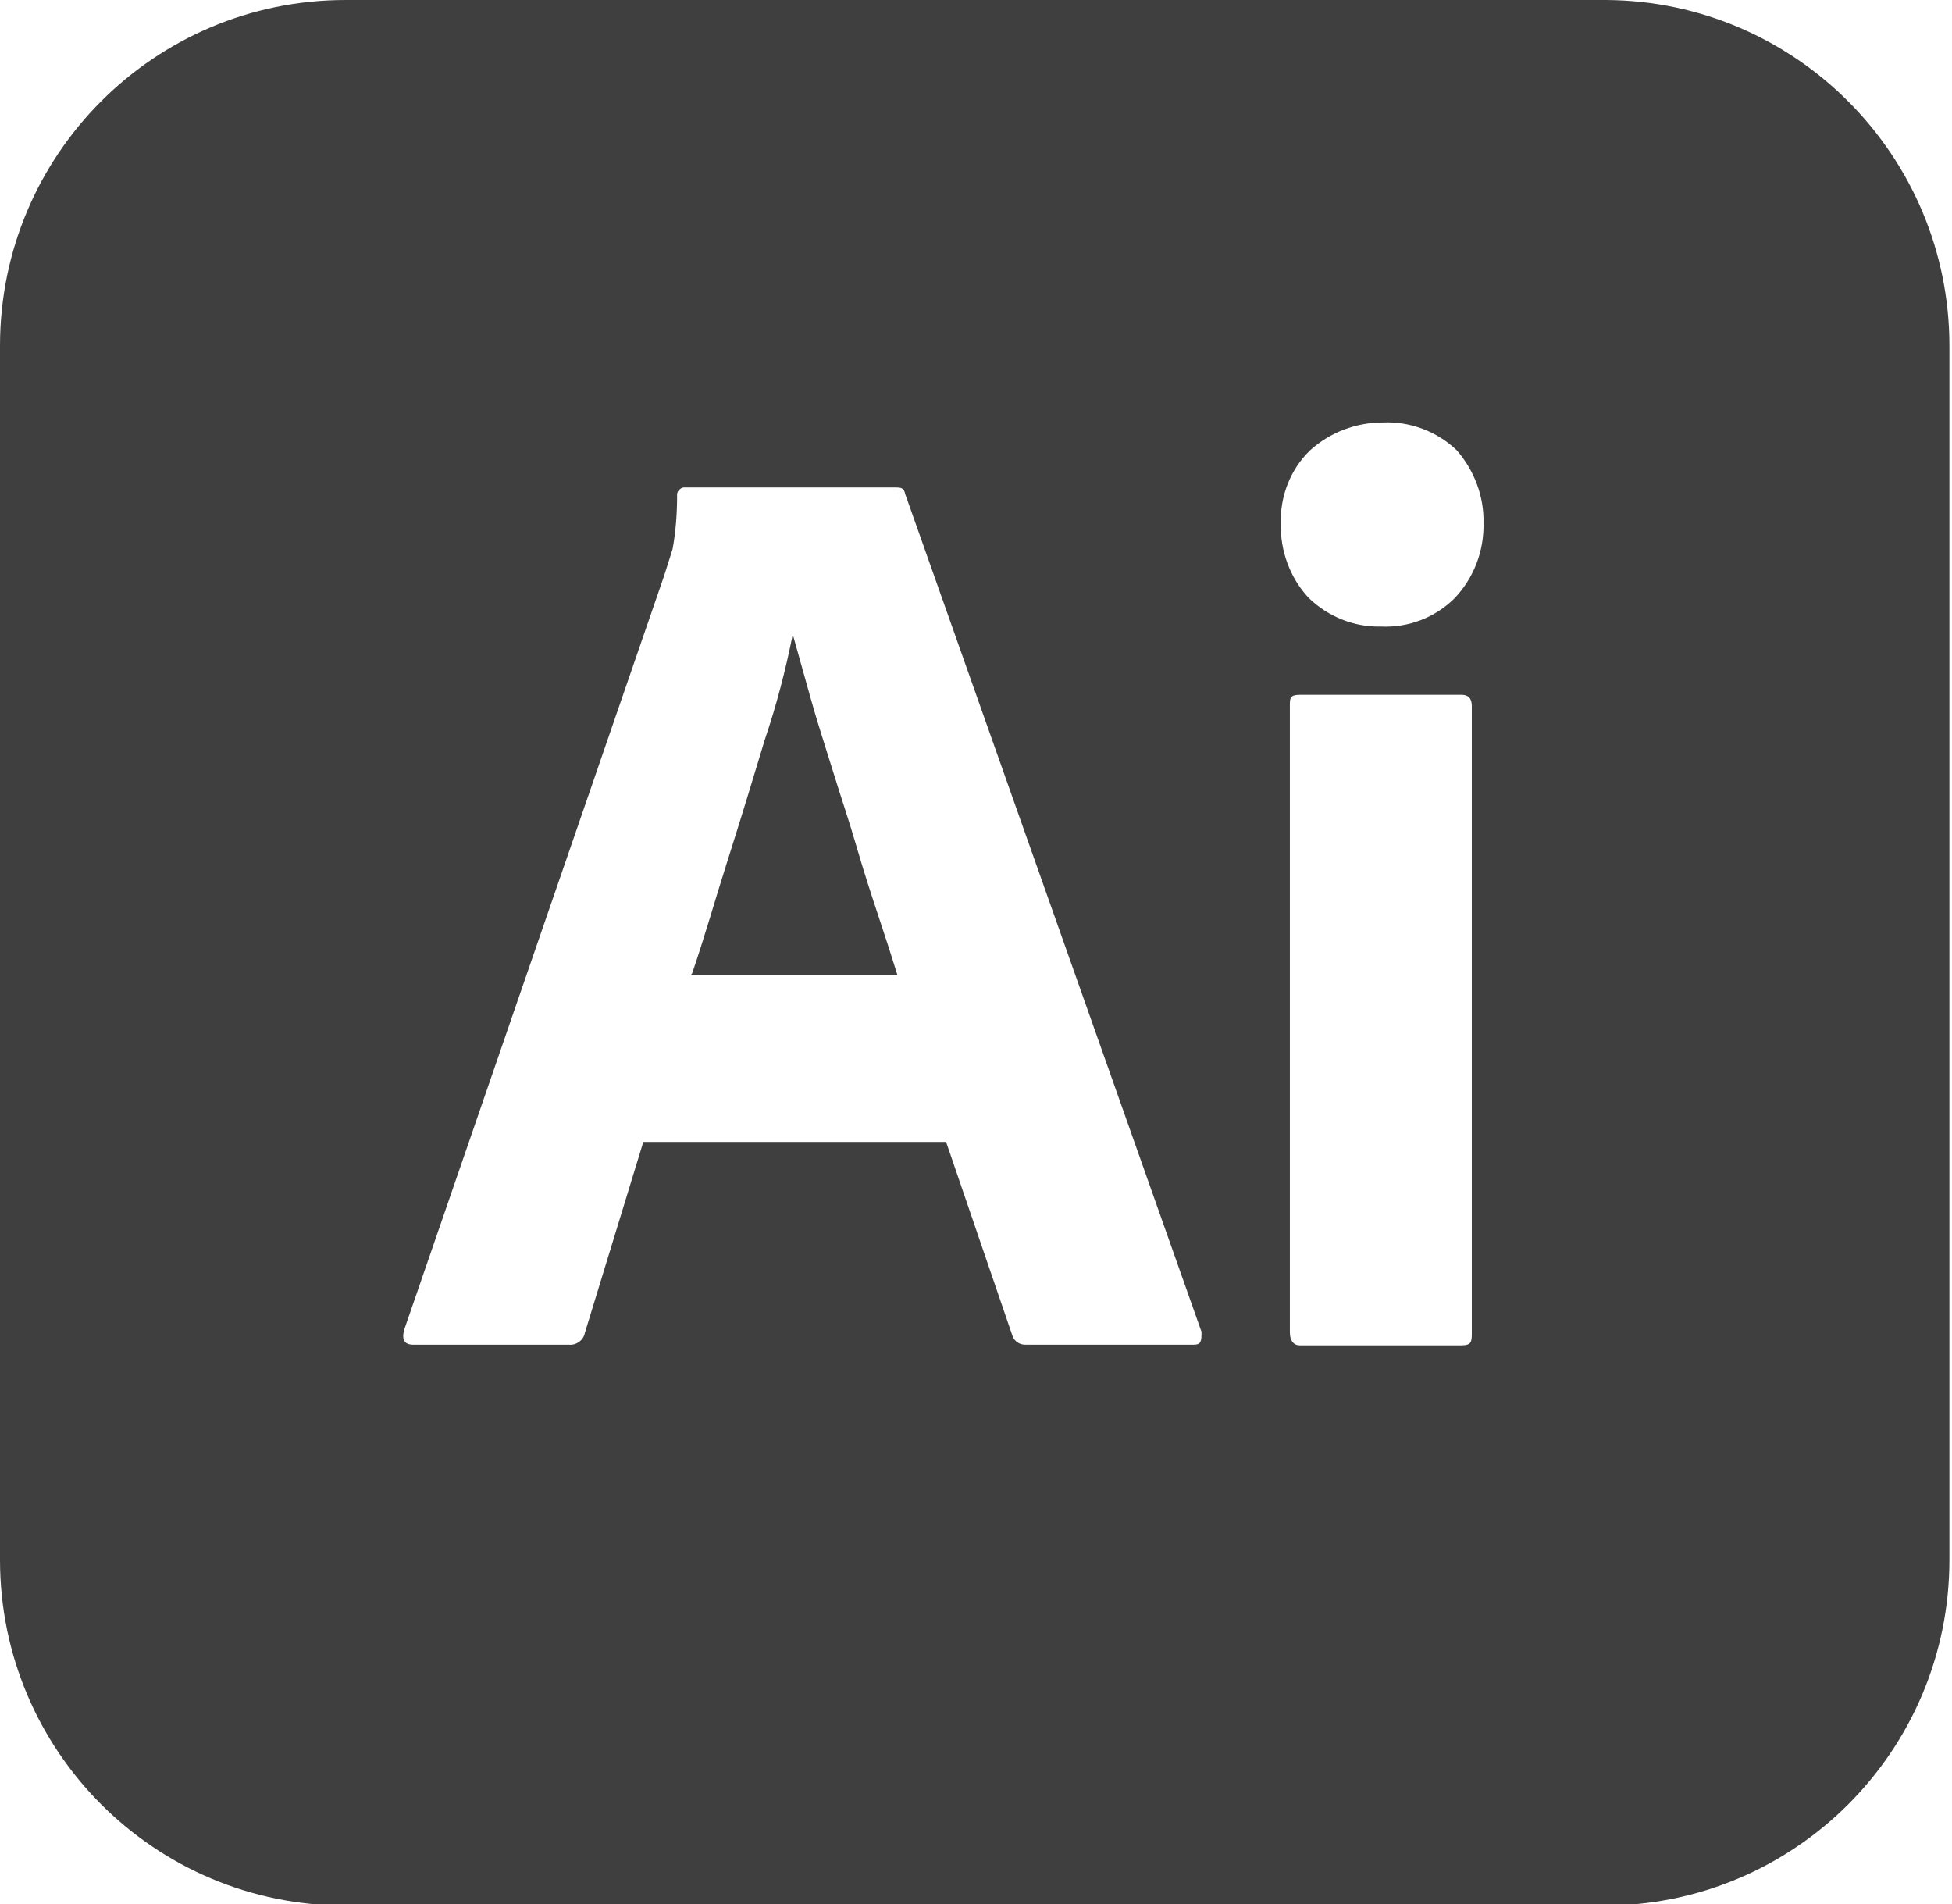
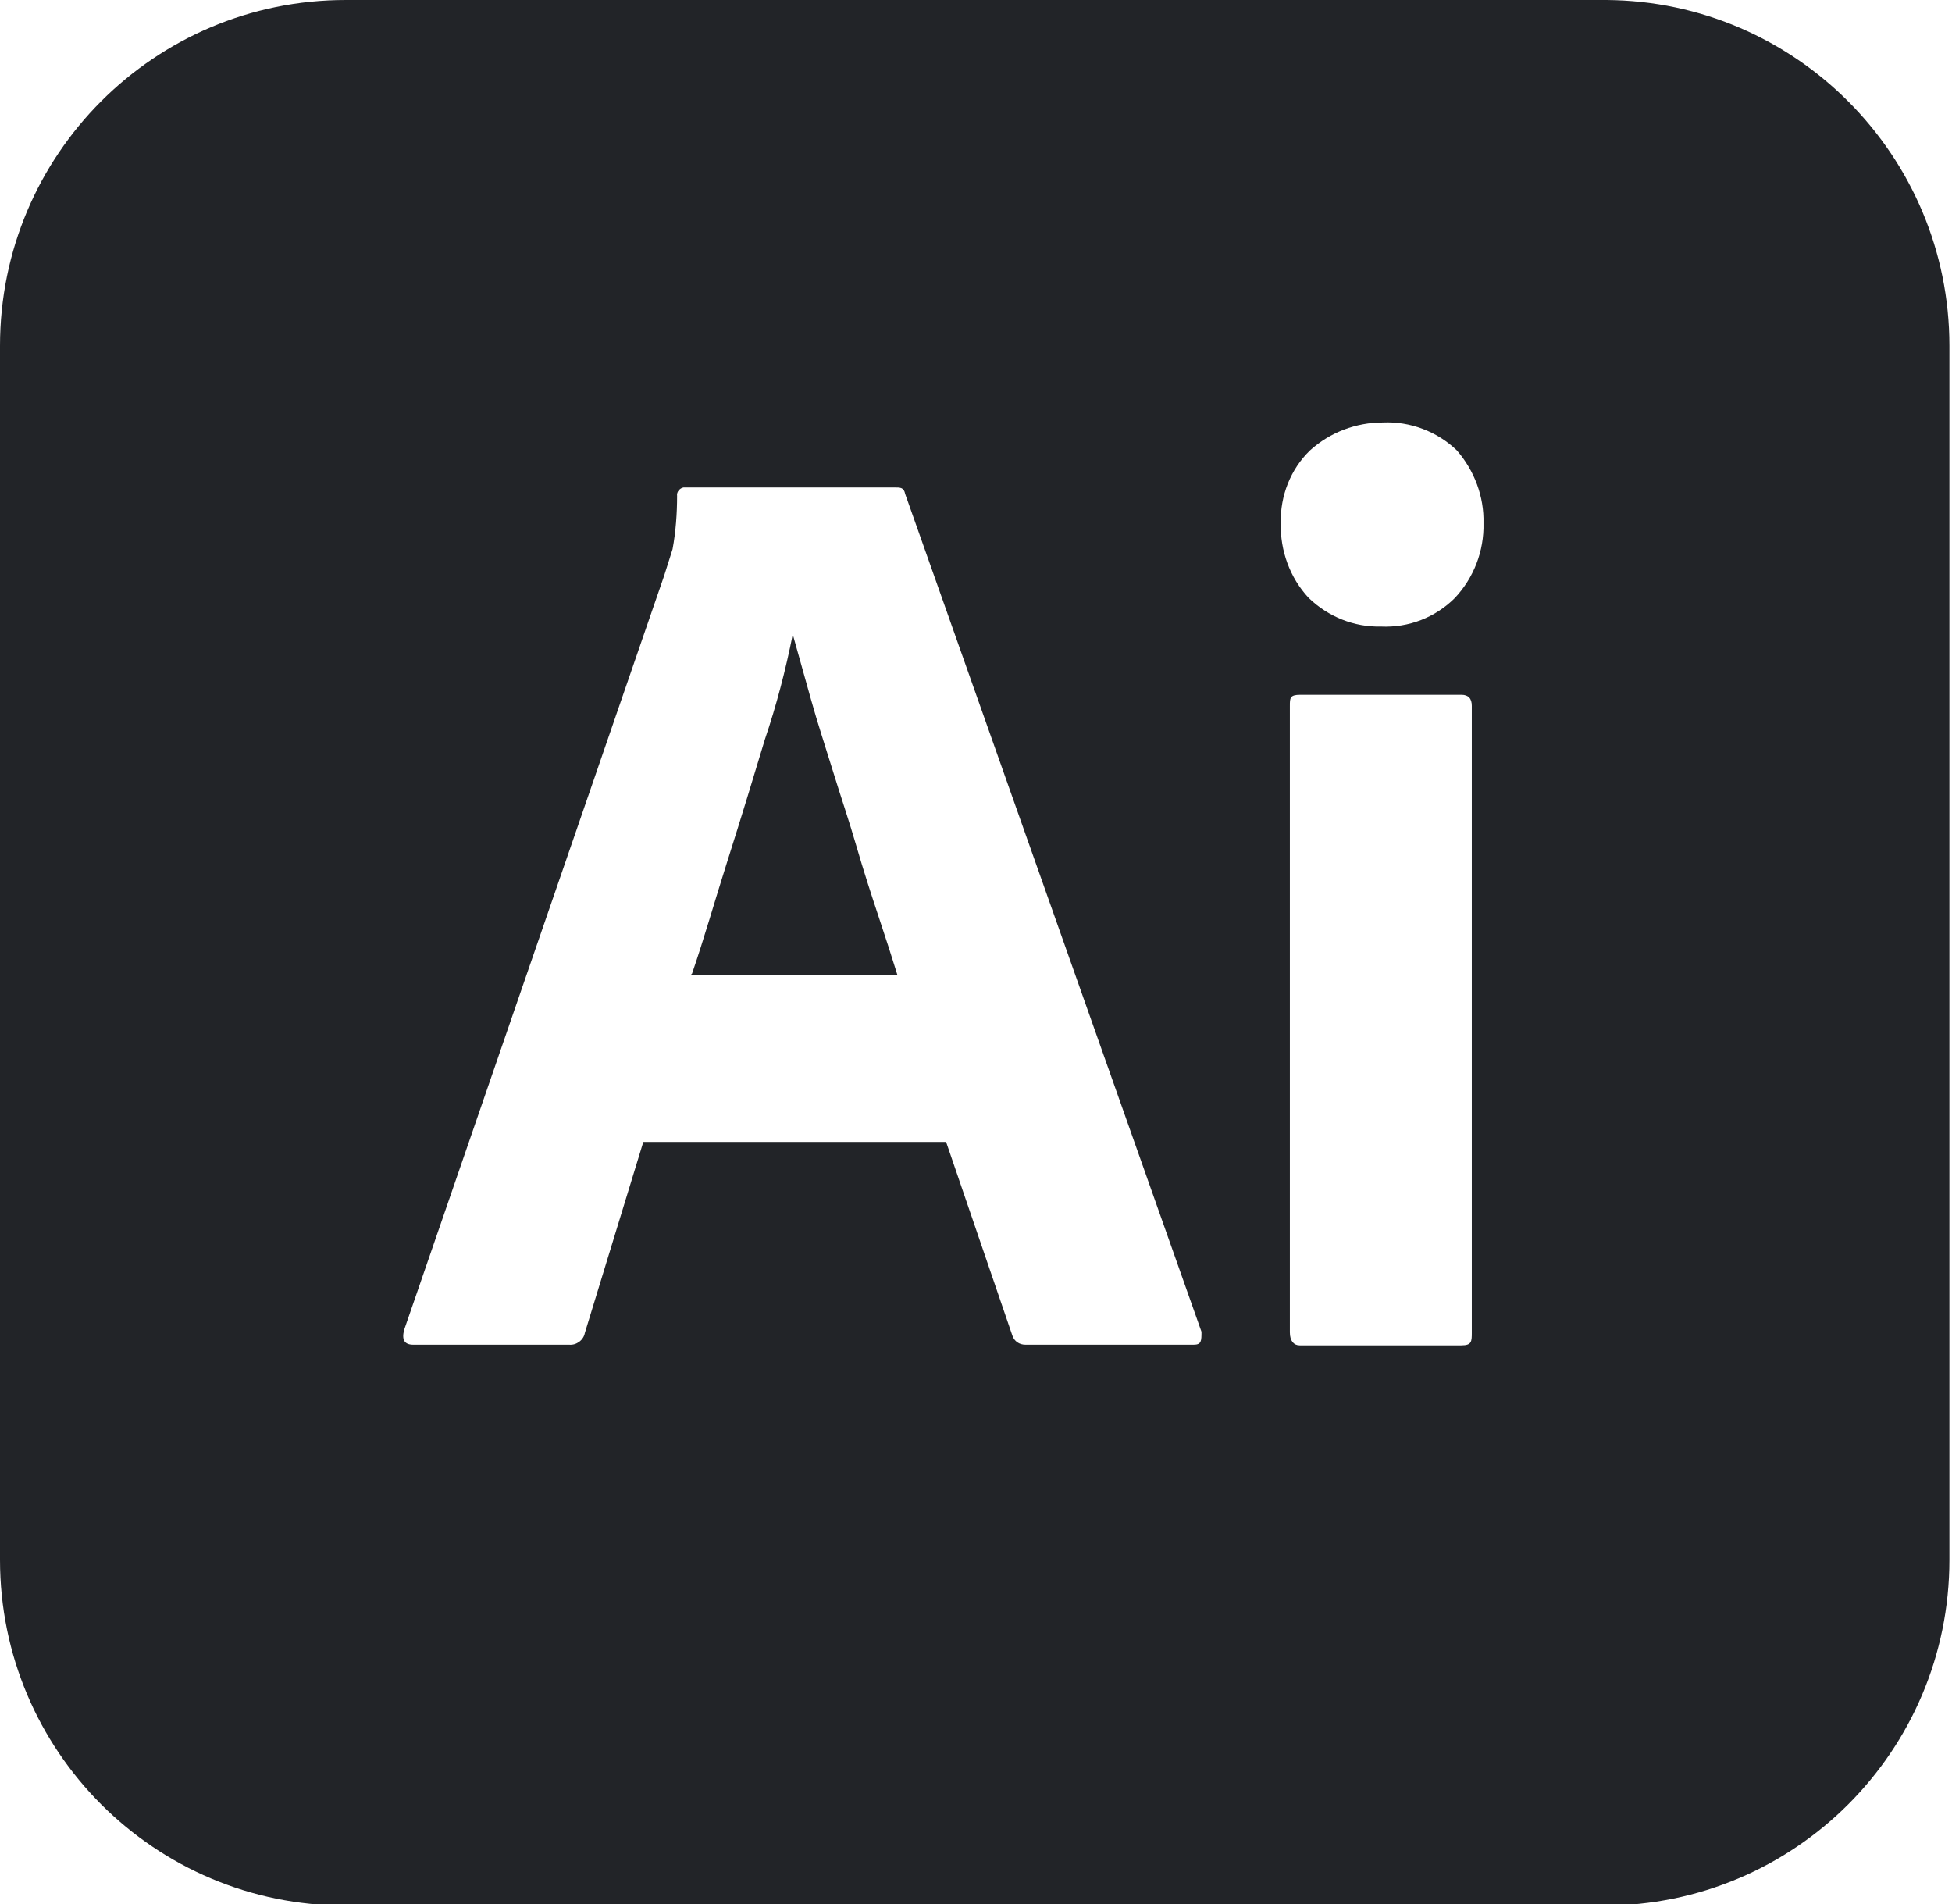
- <svg xmlns="http://www.w3.org/2000/svg" version="1.1" id="Layer_1" x="0px" y="0px" viewBox="0 0 30.04 29.29" enable-background="new 0 0 30.04 29.29" xml:space="preserve">
+ <svg xmlns="http://www.w3.org/2000/svg" version="1.1" id="Layer_1" x="0px" y="0px" viewBox="0 0 30.04 29.29" enableBackground="new 0 0 30.04 29.29" xml:space="preserve">
  <g>
-     <path fill="#3F3F3F" d="M13.18,13.02c-0.11-0.38-0.24-0.76-0.36-1.15c-0.12-0.39-0.24-0.75-0.34-1.11c-0.1-0.36-0.19-0.68-0.28-1   c-0.11,0.55-0.25,1.09-0.43,1.62c-0.18,0.6-0.37,1.22-0.57,1.85s-0.37,1.23-0.55,1.75L10.63,15h3.18c-0.08-0.26-0.18-0.57-0.29-0.9   C13.41,13.77,13.29,13.4,13.18,13.02z" />
-     <path fill="#3F3F3F" d="M24.72,0H5.32C2.38,0,0,2.38,0,5.32V24c0,2.94,2.38,5.32,5.32,5.32h19.36c2.94,0,5.32-2.38,5.32-5.32V5.32   C30,2.4,27.64,0.02,24.72,0z M18.37,20.69h-2.59c-0.09,0-0.17-0.05-0.2-0.14l-1.02-2.98H9.9L9,20.51   c-0.02,0.11-0.13,0.19-0.24,0.18h-2.4c-0.14,0-0.18-0.08-0.14-0.23l4-11.6l0.13-0.41c0.05-0.27,0.07-0.55,0.07-0.82   c-0.01-0.06,0.04-0.12,0.1-0.13h3.24c0.1,0,0.15,0,0.17,0.1l4.56,12.89C18.49,20.63,18.49,20.69,18.37,20.69z M22.65,20.5   c0,0.14,0,0.2-0.16,0.2H20c-0.09,0-0.15-0.07-0.15-0.2v-9.64c0-0.12,0-0.17,0.16-0.17h2.48c0.11,0,0.16,0.06,0.16,0.17V20.5z    M22.39,9.2c-0.3,0.3-0.71,0.46-1.14,0.44c-0.41,0.01-0.81-0.15-1.11-0.44c-0.29-0.31-0.44-0.73-0.43-1.15   c-0.01-0.42,0.15-0.83,0.45-1.12c0.31-0.28,0.71-0.43,1.12-0.43c0.42-0.02,0.84,0.14,1.14,0.43c0.27,0.31,0.42,0.71,0.41,1.12   C22.84,8.48,22.68,8.89,22.39,9.2z" />
+     <path fill="#222428" d="M13.18,13.02c-0.11-0.38-0.24-0.76-0.36-1.15c-0.12-0.39-0.24-0.75-0.34-1.11c-0.1-0.36-0.19-0.68-0.28-1   c-0.11,0.55-0.25,1.09-0.43,1.62c-0.18,0.6-0.37,1.22-0.57,1.85s-0.37,1.23-0.55,1.75L10.63,15h3.18c-0.08-0.26-0.18-0.57-0.29-0.9   C13.41,13.77,13.29,13.4,13.18,13.02z" />
+     <path fill="#222428" d="M24.72,0H5.32C2.38,0,0,2.38,0,5.32V24c0,2.94,2.38,5.32,5.32,5.32h19.36c2.94,0,5.32-2.38,5.32-5.32V5.32   C30,2.4,27.64,0.02,24.72,0z M18.37,20.69h-2.59c-0.09,0-0.17-0.05-0.2-0.14l-1.02-2.98H9.9L9,20.51   c-0.02,0.11-0.13,0.19-0.24,0.18h-2.4c-0.14,0-0.18-0.08-0.14-0.23l4-11.6l0.13-0.41c0.05-0.27,0.07-0.55,0.07-0.82   c-0.01-0.06,0.04-0.12,0.1-0.13h3.24c0.1,0,0.15,0,0.17,0.1l4.56,12.89C18.49,20.63,18.49,20.69,18.37,20.69z M22.65,20.5   c0,0.14,0,0.2-0.16,0.2H20c-0.09,0-0.15-0.07-0.15-0.2v-9.64c0-0.12,0-0.17,0.16-0.17h2.48c0.11,0,0.16,0.06,0.16,0.17V20.5z    M22.39,9.2c-0.3,0.3-0.71,0.46-1.14,0.44c-0.41,0.01-0.81-0.15-1.11-0.44c-0.29-0.31-0.44-0.73-0.43-1.15   c-0.01-0.42,0.15-0.83,0.45-1.12c0.31-0.28,0.71-0.43,1.12-0.43c0.42-0.02,0.84,0.14,1.14,0.43c0.27,0.31,0.42,0.71,0.41,1.12   C22.84,8.48,22.68,8.89,22.39,9.2z" />
  </g>
</svg>
